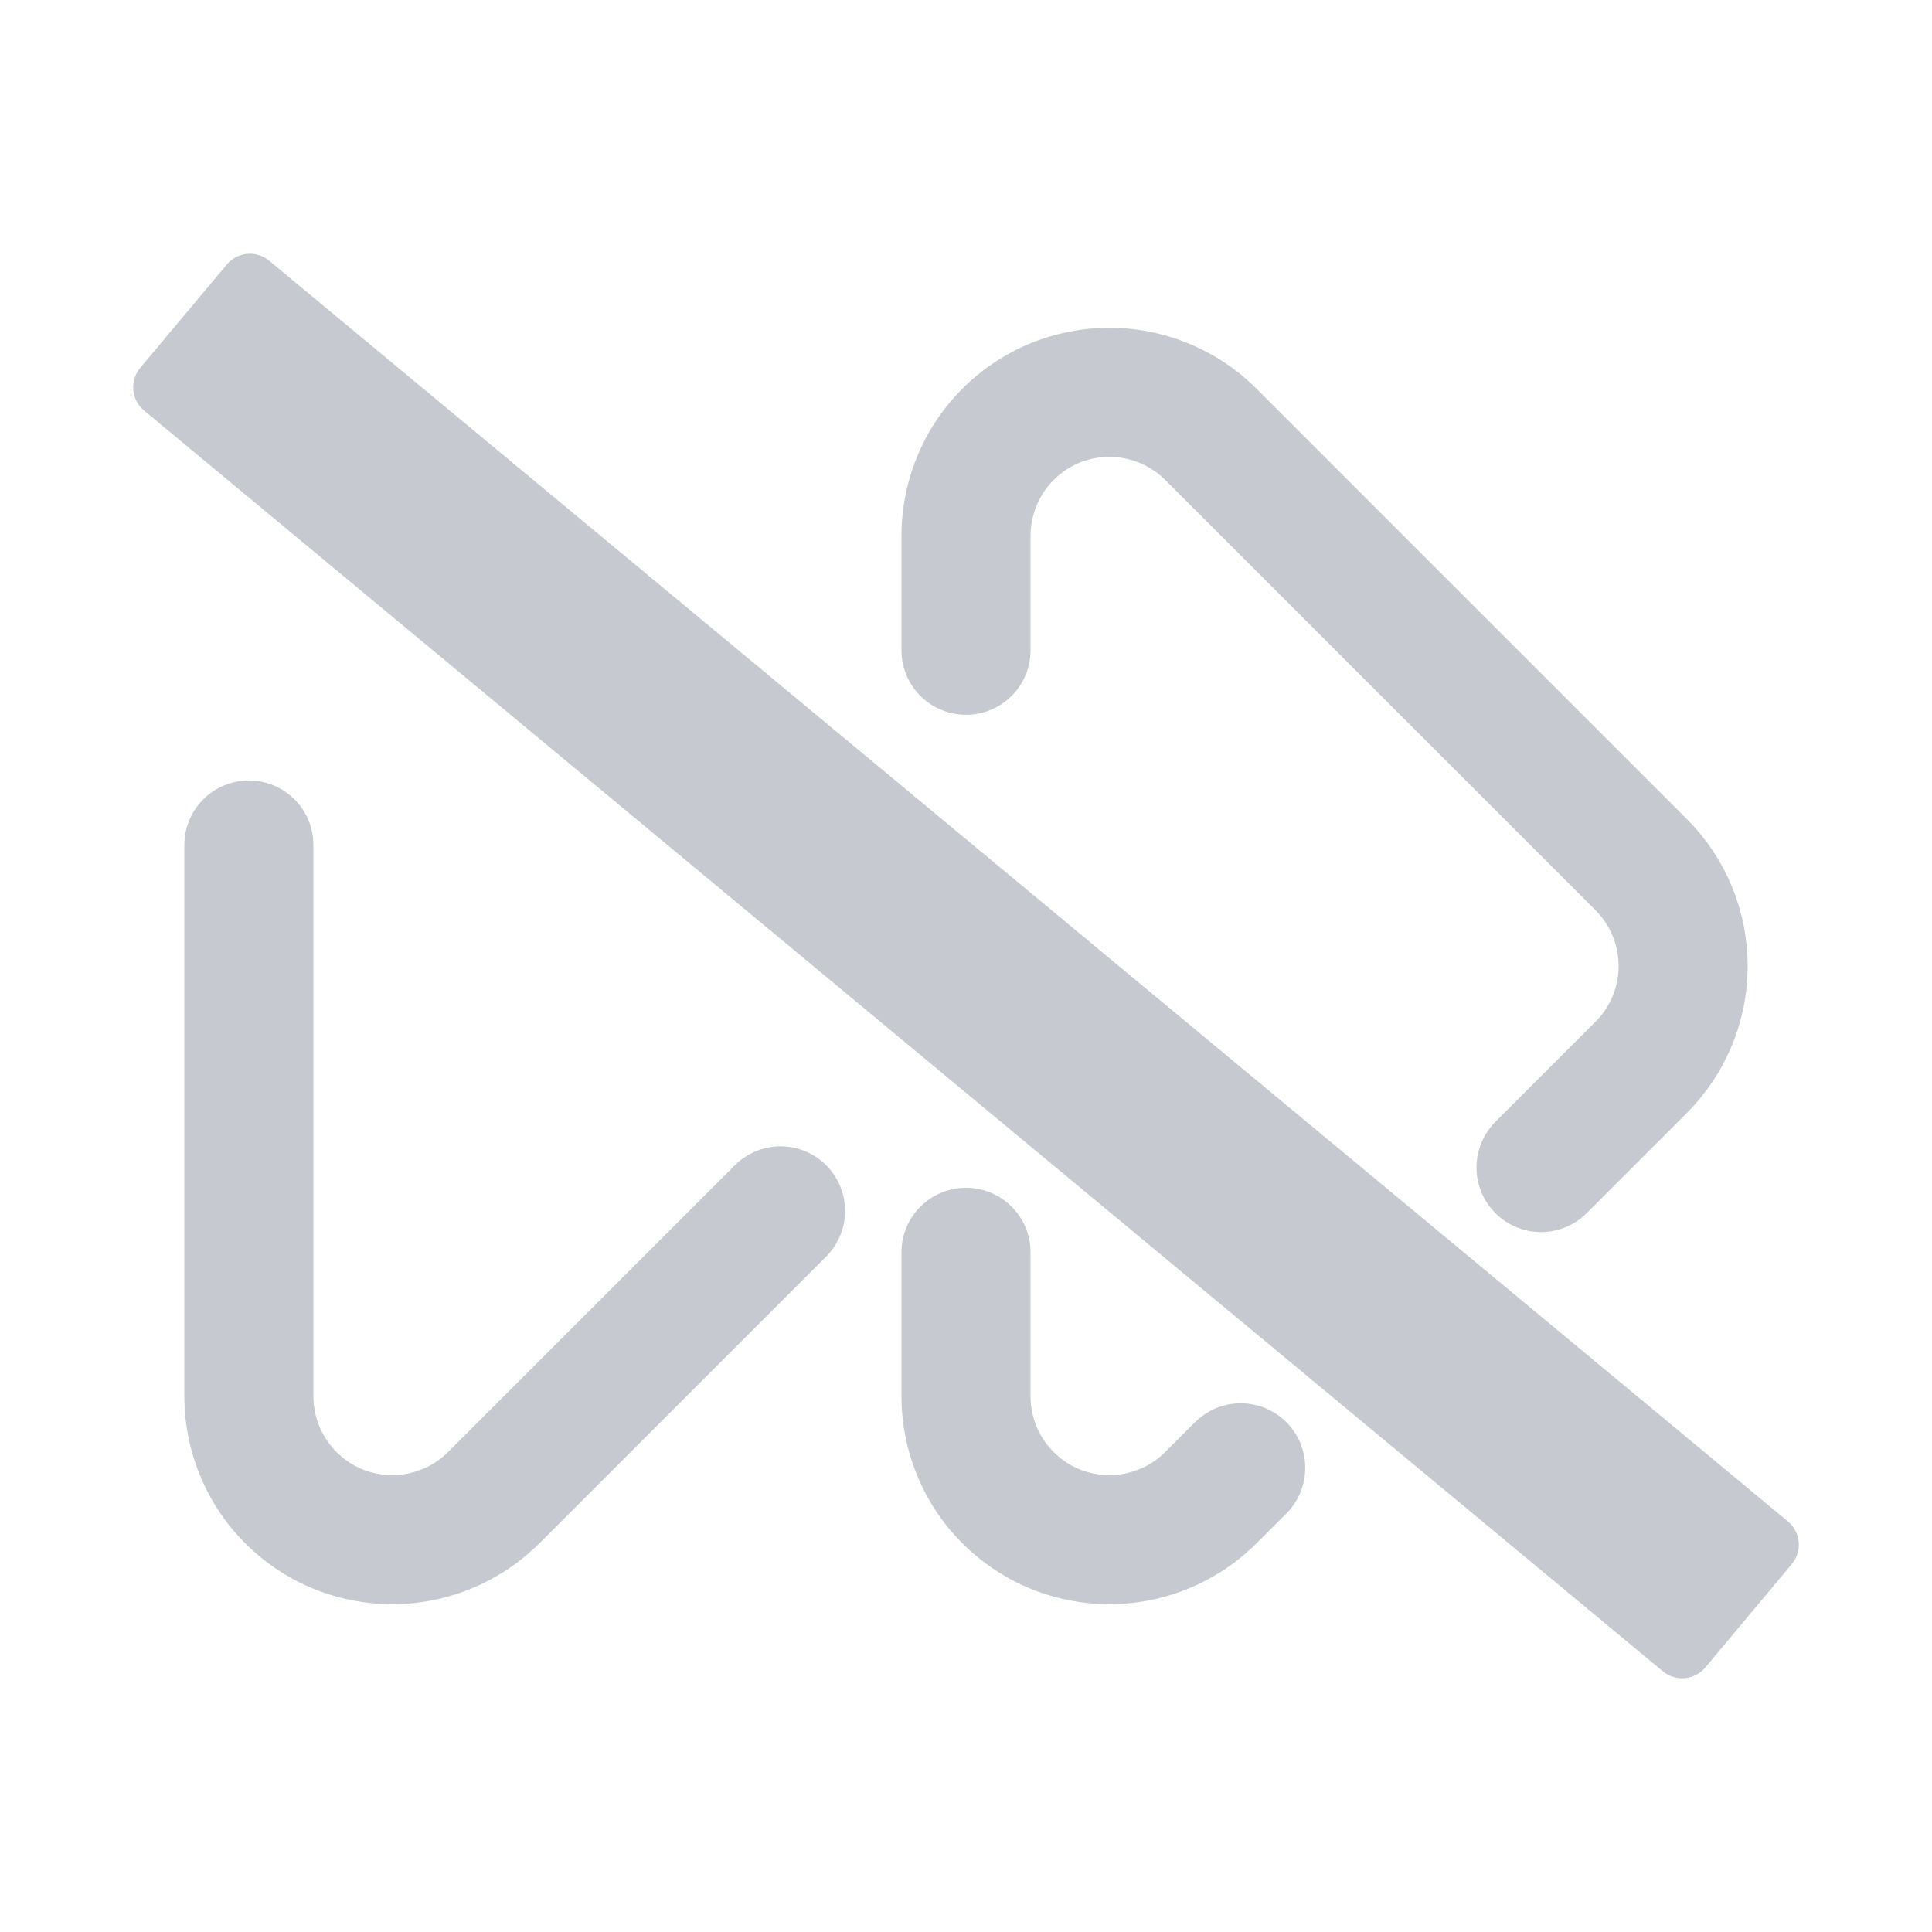
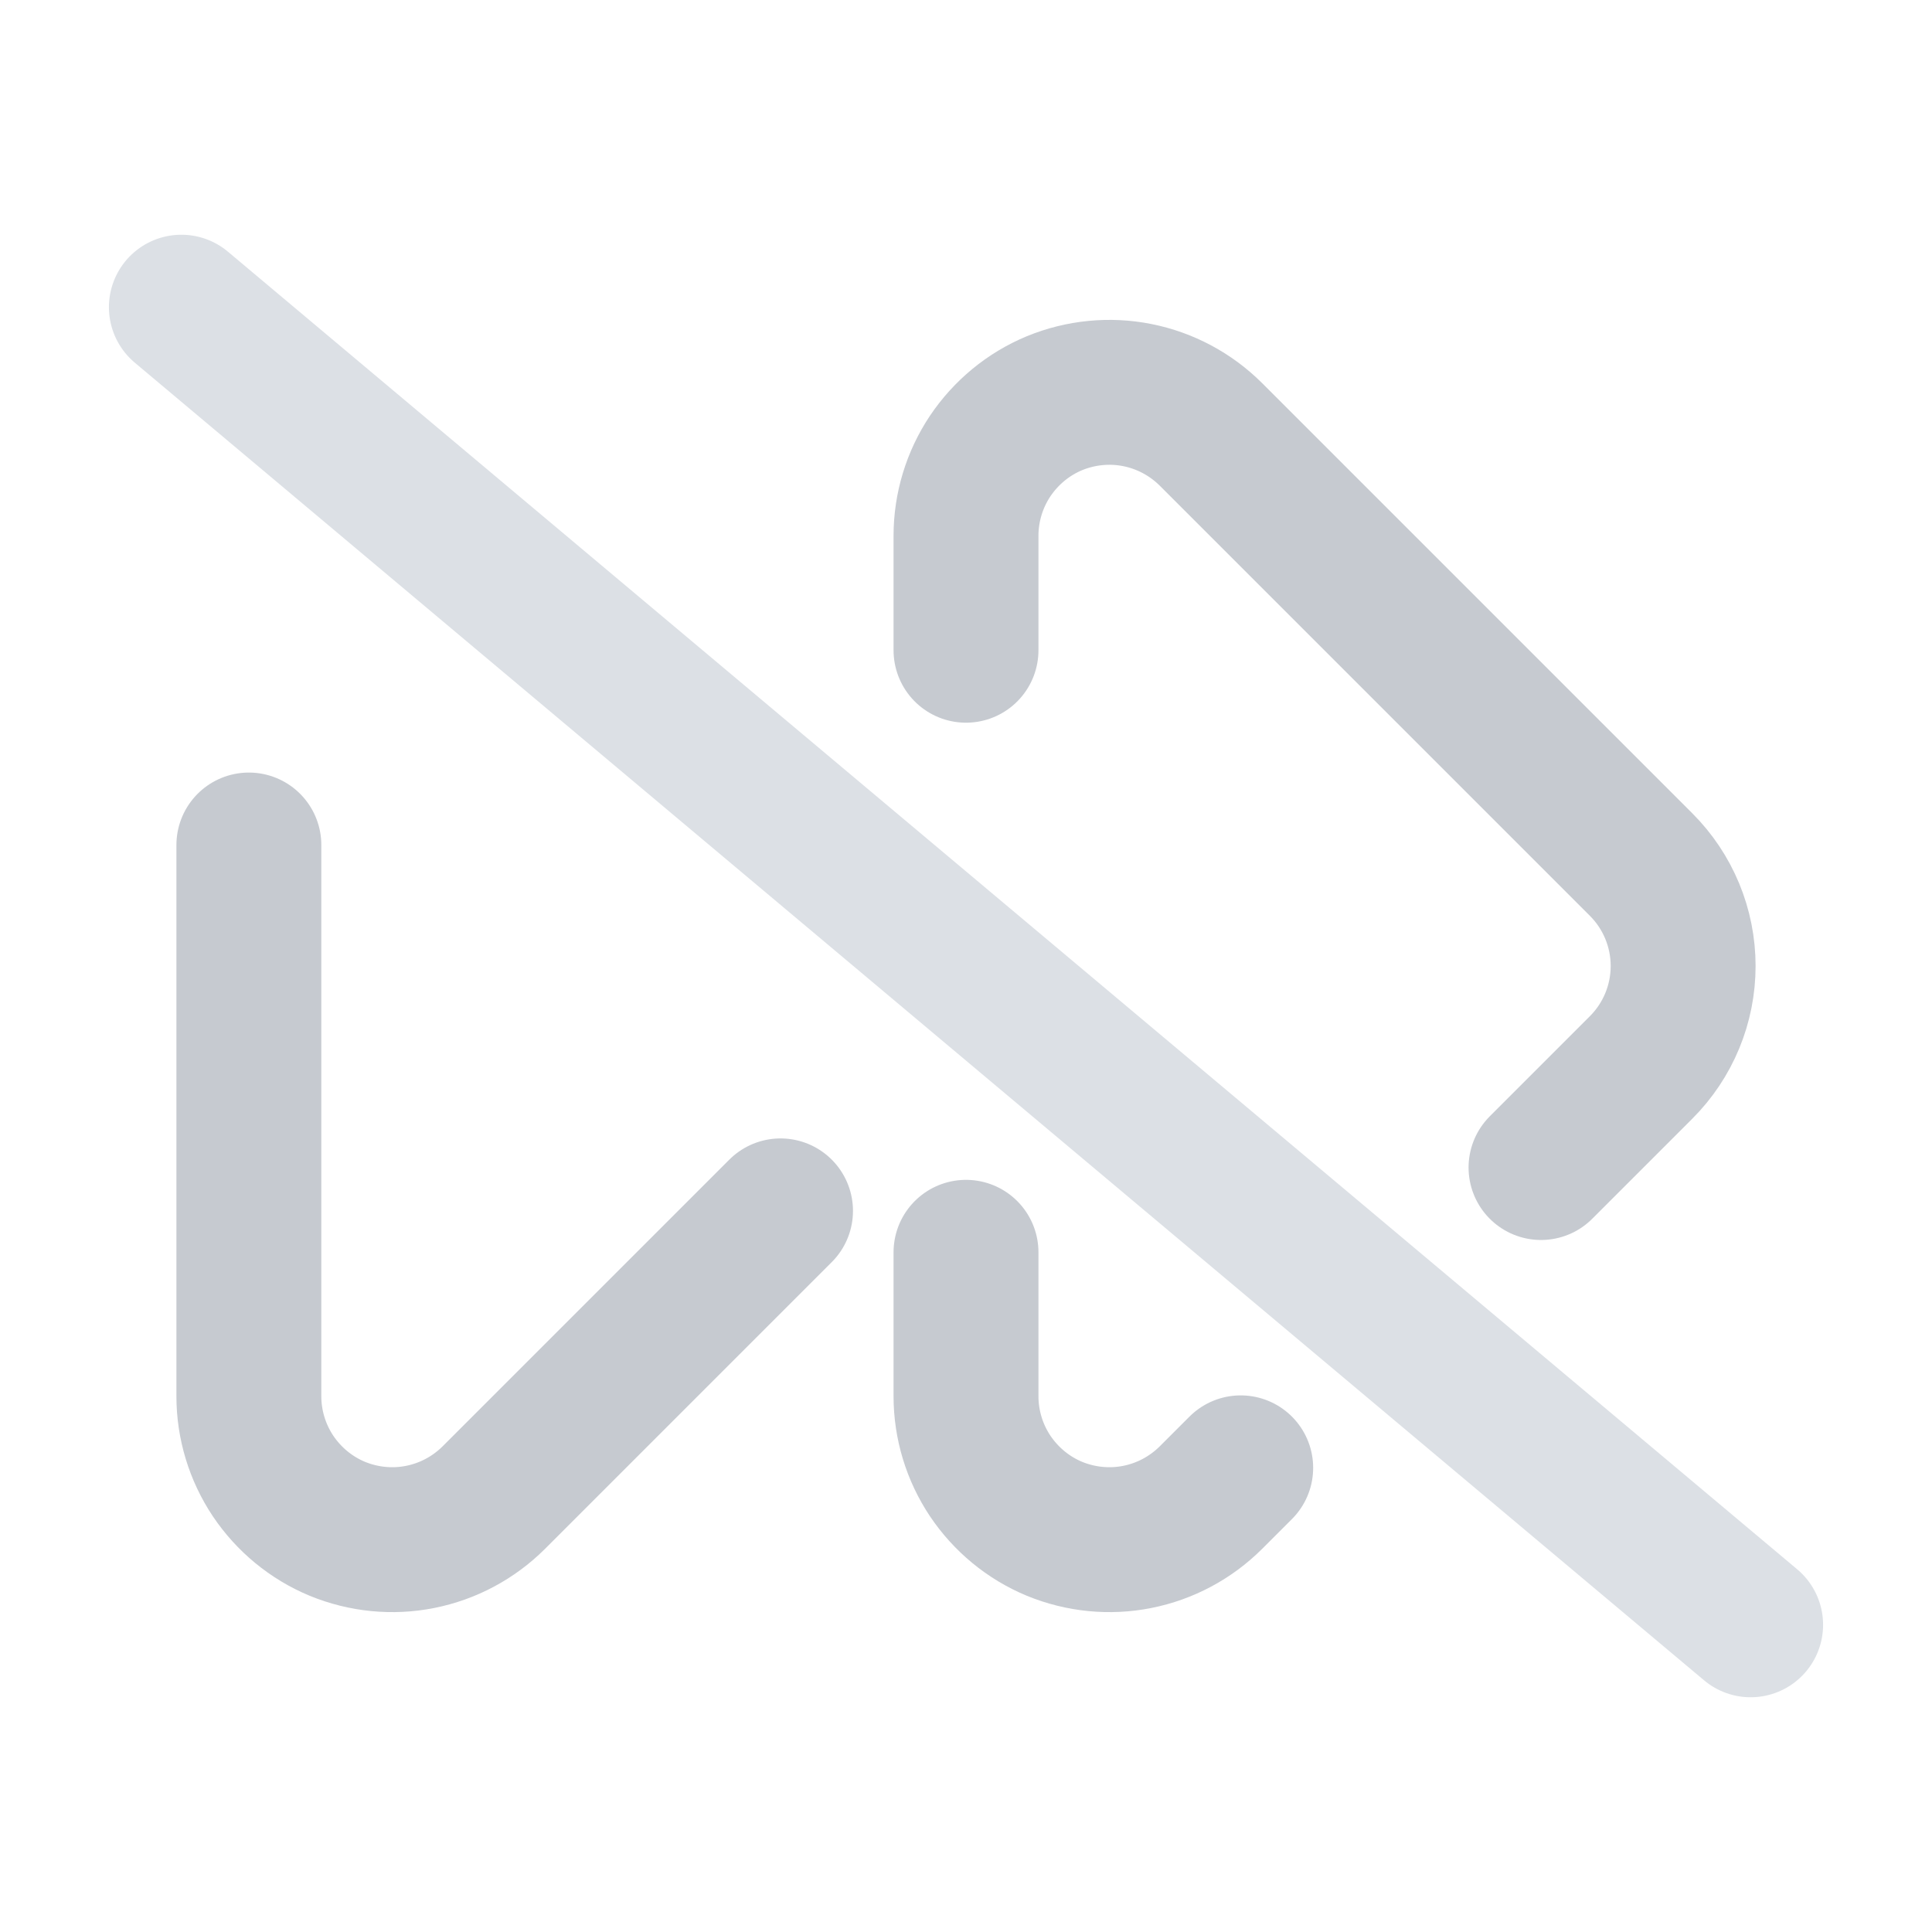
<svg xmlns="http://www.w3.org/2000/svg" width="16" height="16" viewBox="0 0 16 16" fill="none">
-   <path d="M8 10.371V11.563C8 11.798 8.07 12.028 8.2 12.223C8.331 12.418 8.516 12.571 8.733 12.661C8.95 12.75 9.189 12.774 9.419 12.728C9.65 12.682 9.861 12.569 10.028 12.403L10.275 12.156M8 5.385V4.437C8 4.202 8.07 3.972 8.2 3.777C8.331 3.582 8.516 3.429 8.733 3.339C8.95 3.25 9.189 3.226 9.419 3.272C9.65 3.318 9.861 3.431 10.028 3.597L13.591 7.16C13.814 7.383 13.939 7.685 13.939 8C13.939 8.315 13.814 8.617 13.591 8.84L12.762 9.669" stroke="#C6CAD0" stroke-width="1.069" stroke-linecap="round" stroke-linejoin="round" />
-   <path d="M2.061 6.998V11.563C2.061 11.798 2.131 12.028 2.261 12.223C2.392 12.418 2.577 12.571 2.794 12.661C3.011 12.75 3.25 12.774 3.48 12.728C3.711 12.682 3.922 12.569 4.089 12.403L6.464 10.028" stroke="#C6CAD0" stroke-width="1.069" stroke-linecap="round" stroke-linejoin="round" />
-   <path fill-rule="evenodd" clip-rule="evenodd" d="M14.123 13.809C14.034 13.915 13.877 13.929 13.771 13.841L1.193 3.4C1.087 3.312 1.072 3.154 1.161 3.047L1.878 2.191C1.966 2.085 2.123 2.071 2.229 2.159L14.807 12.6C14.913 12.688 14.928 12.846 14.839 12.953L14.123 13.809Z" fill="#C6CAD0" />
+   <path d="M8 10.371V11.563C8 11.798 8.07 12.028 8.2 12.223C8.331 12.418 8.516 12.571 8.733 12.661C8.95 12.75 9.189 12.774 9.419 12.728C9.65 12.682 9.861 12.569 10.028 12.403L10.275 12.156M8 5.385V4.437C8 4.202 8.07 3.972 8.2 3.777C8.331 3.582 8.516 3.429 8.733 3.339C8.95 3.25 9.189 3.226 9.419 3.272C9.65 3.318 9.861 3.431 10.028 3.597L13.591 7.16C13.814 7.383 13.939 7.685 13.939 8C13.939 8.315 13.814 8.617 13.591 8.84L12.762 9.669" stroke="#C6CAD0" stroke-width="1.2" stroke-linecap="round" stroke-linejoin="round" />
+   <path d="M2.061 6.998V11.563C2.061 11.798 2.131 12.028 2.261 12.223C2.392 12.418 2.577 12.571 2.794 12.661C3.011 12.75 3.25 12.774 3.48 12.728C3.711 12.682 3.922 12.569 4.089 12.403L6.464 10.028" stroke="#C6CAD0" stroke-width="1.2" stroke-linecap="round" stroke-linejoin="round" />
+   <path d="M1.502 2.544L14.498 13.456" stroke="#DCE0E5" stroke-width="1.2" stroke-linecap="round" stroke-linejoin="round" />
</svg>
